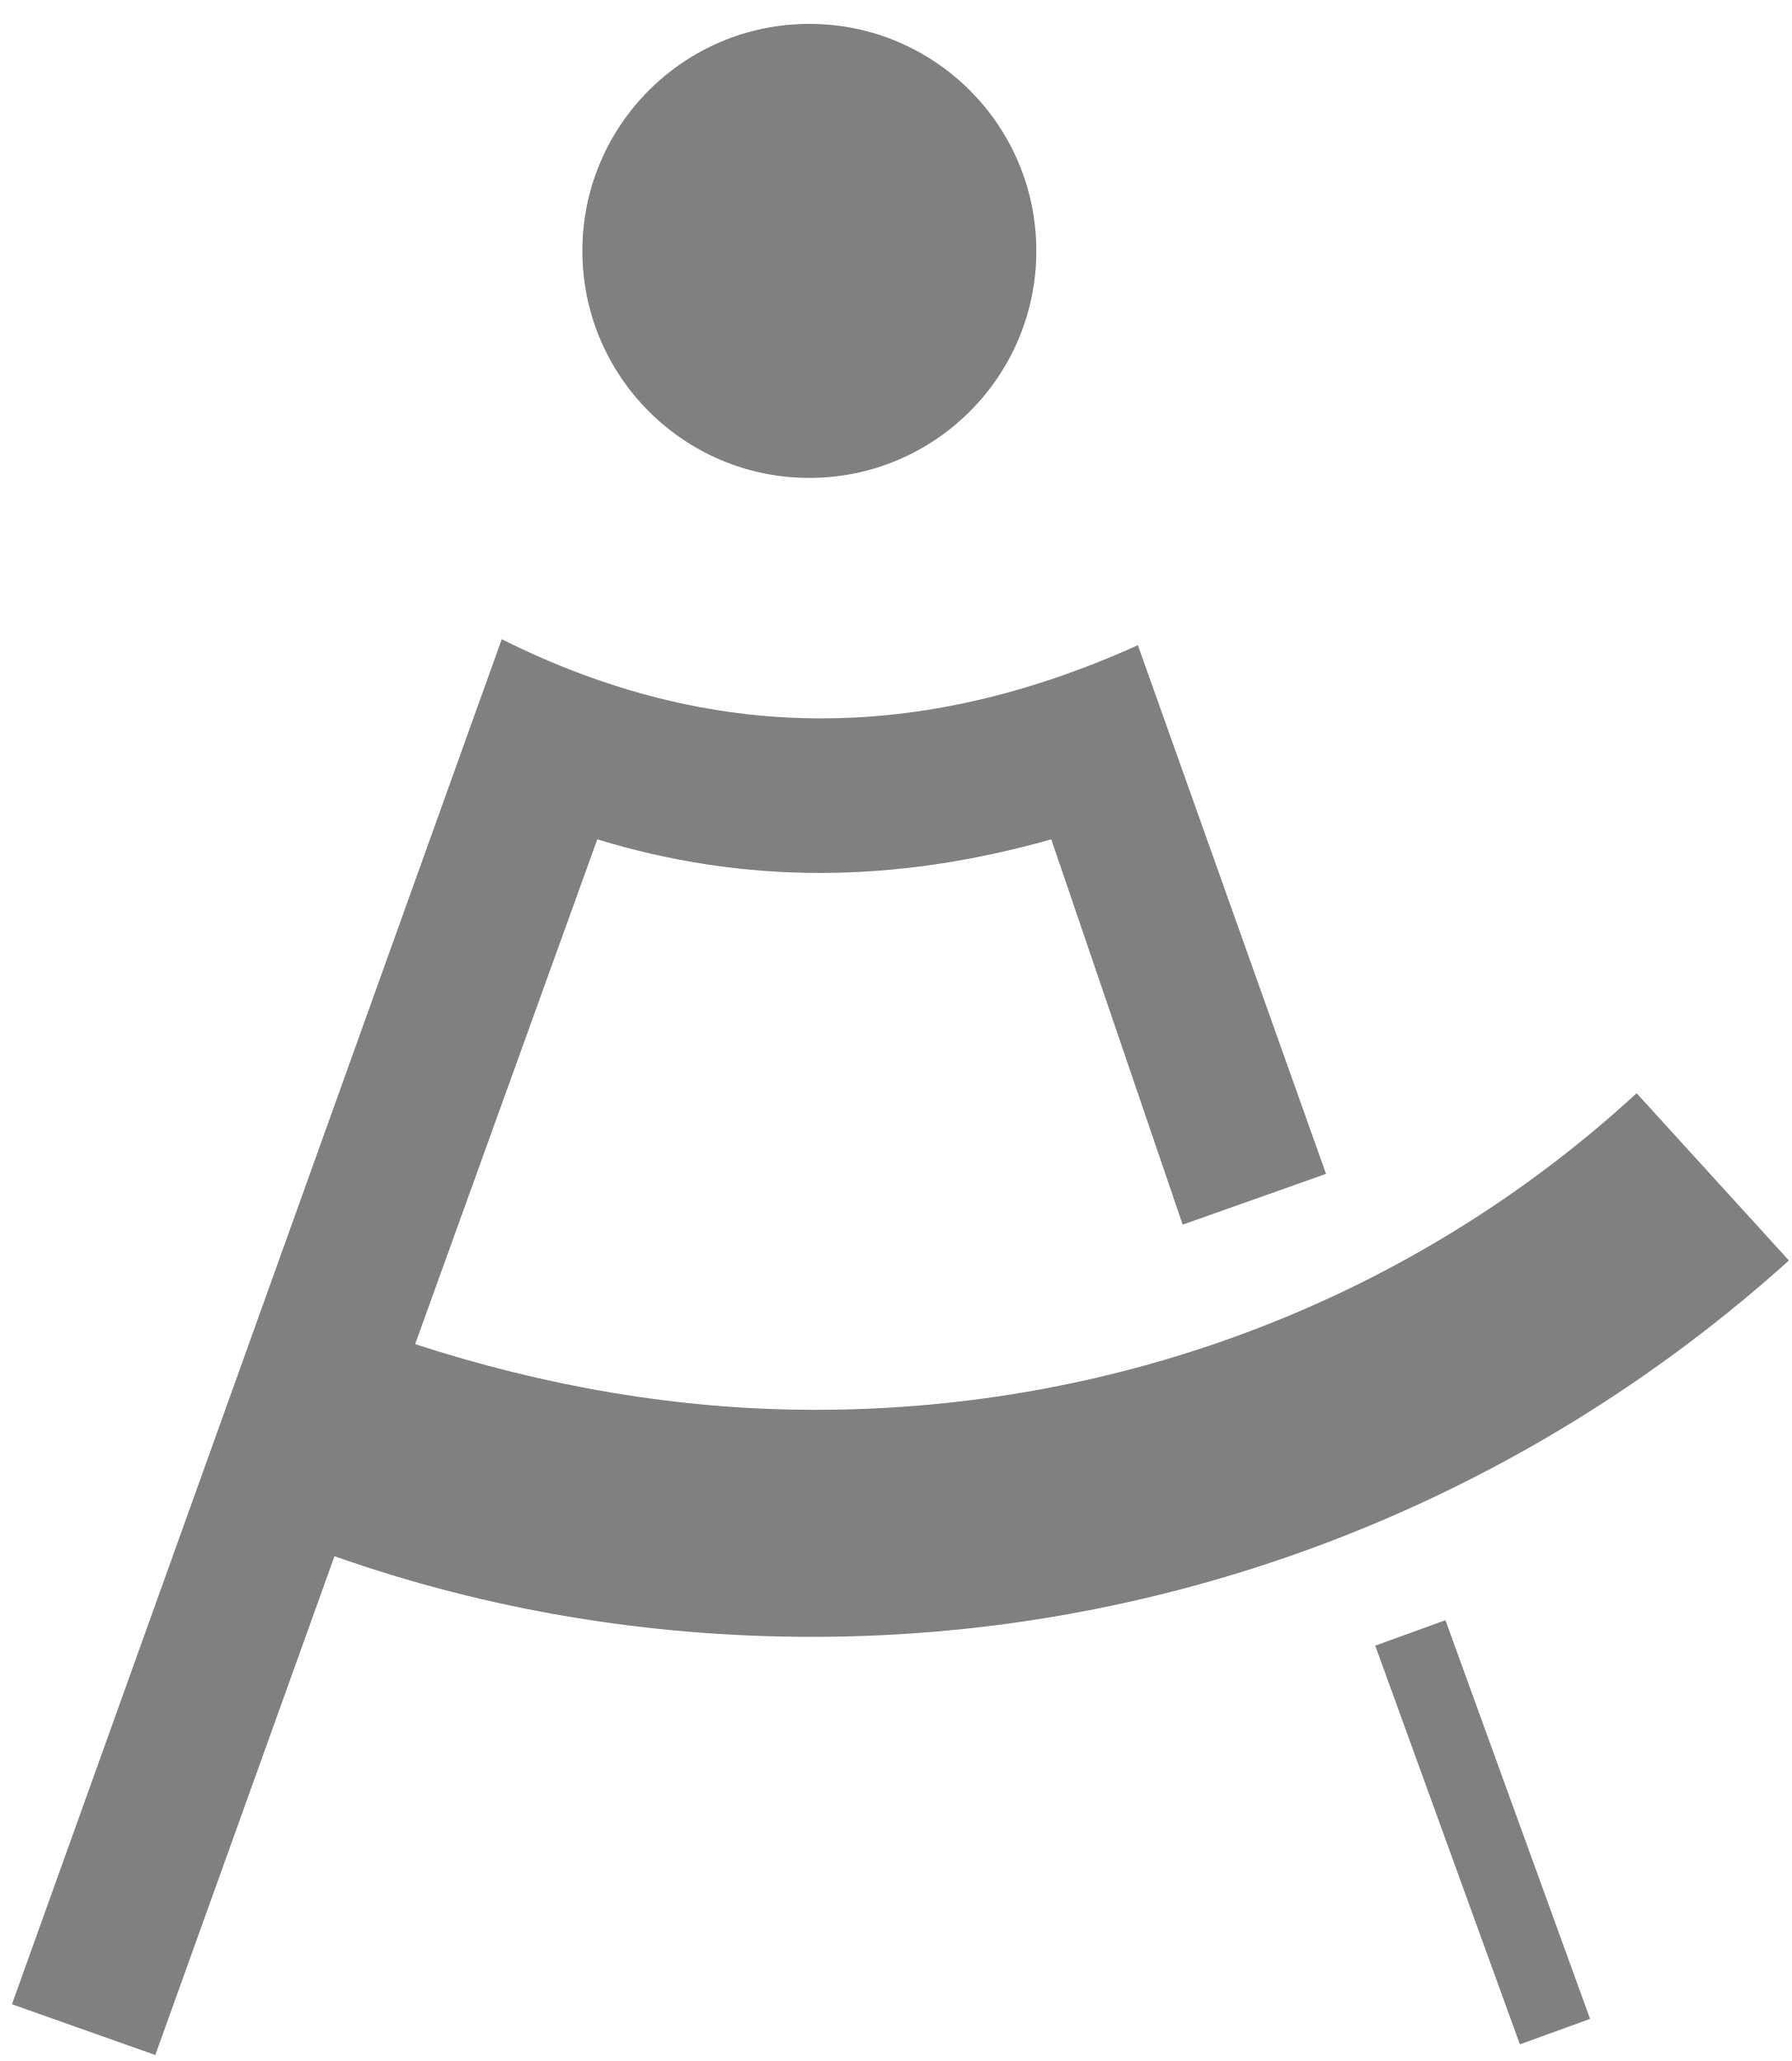
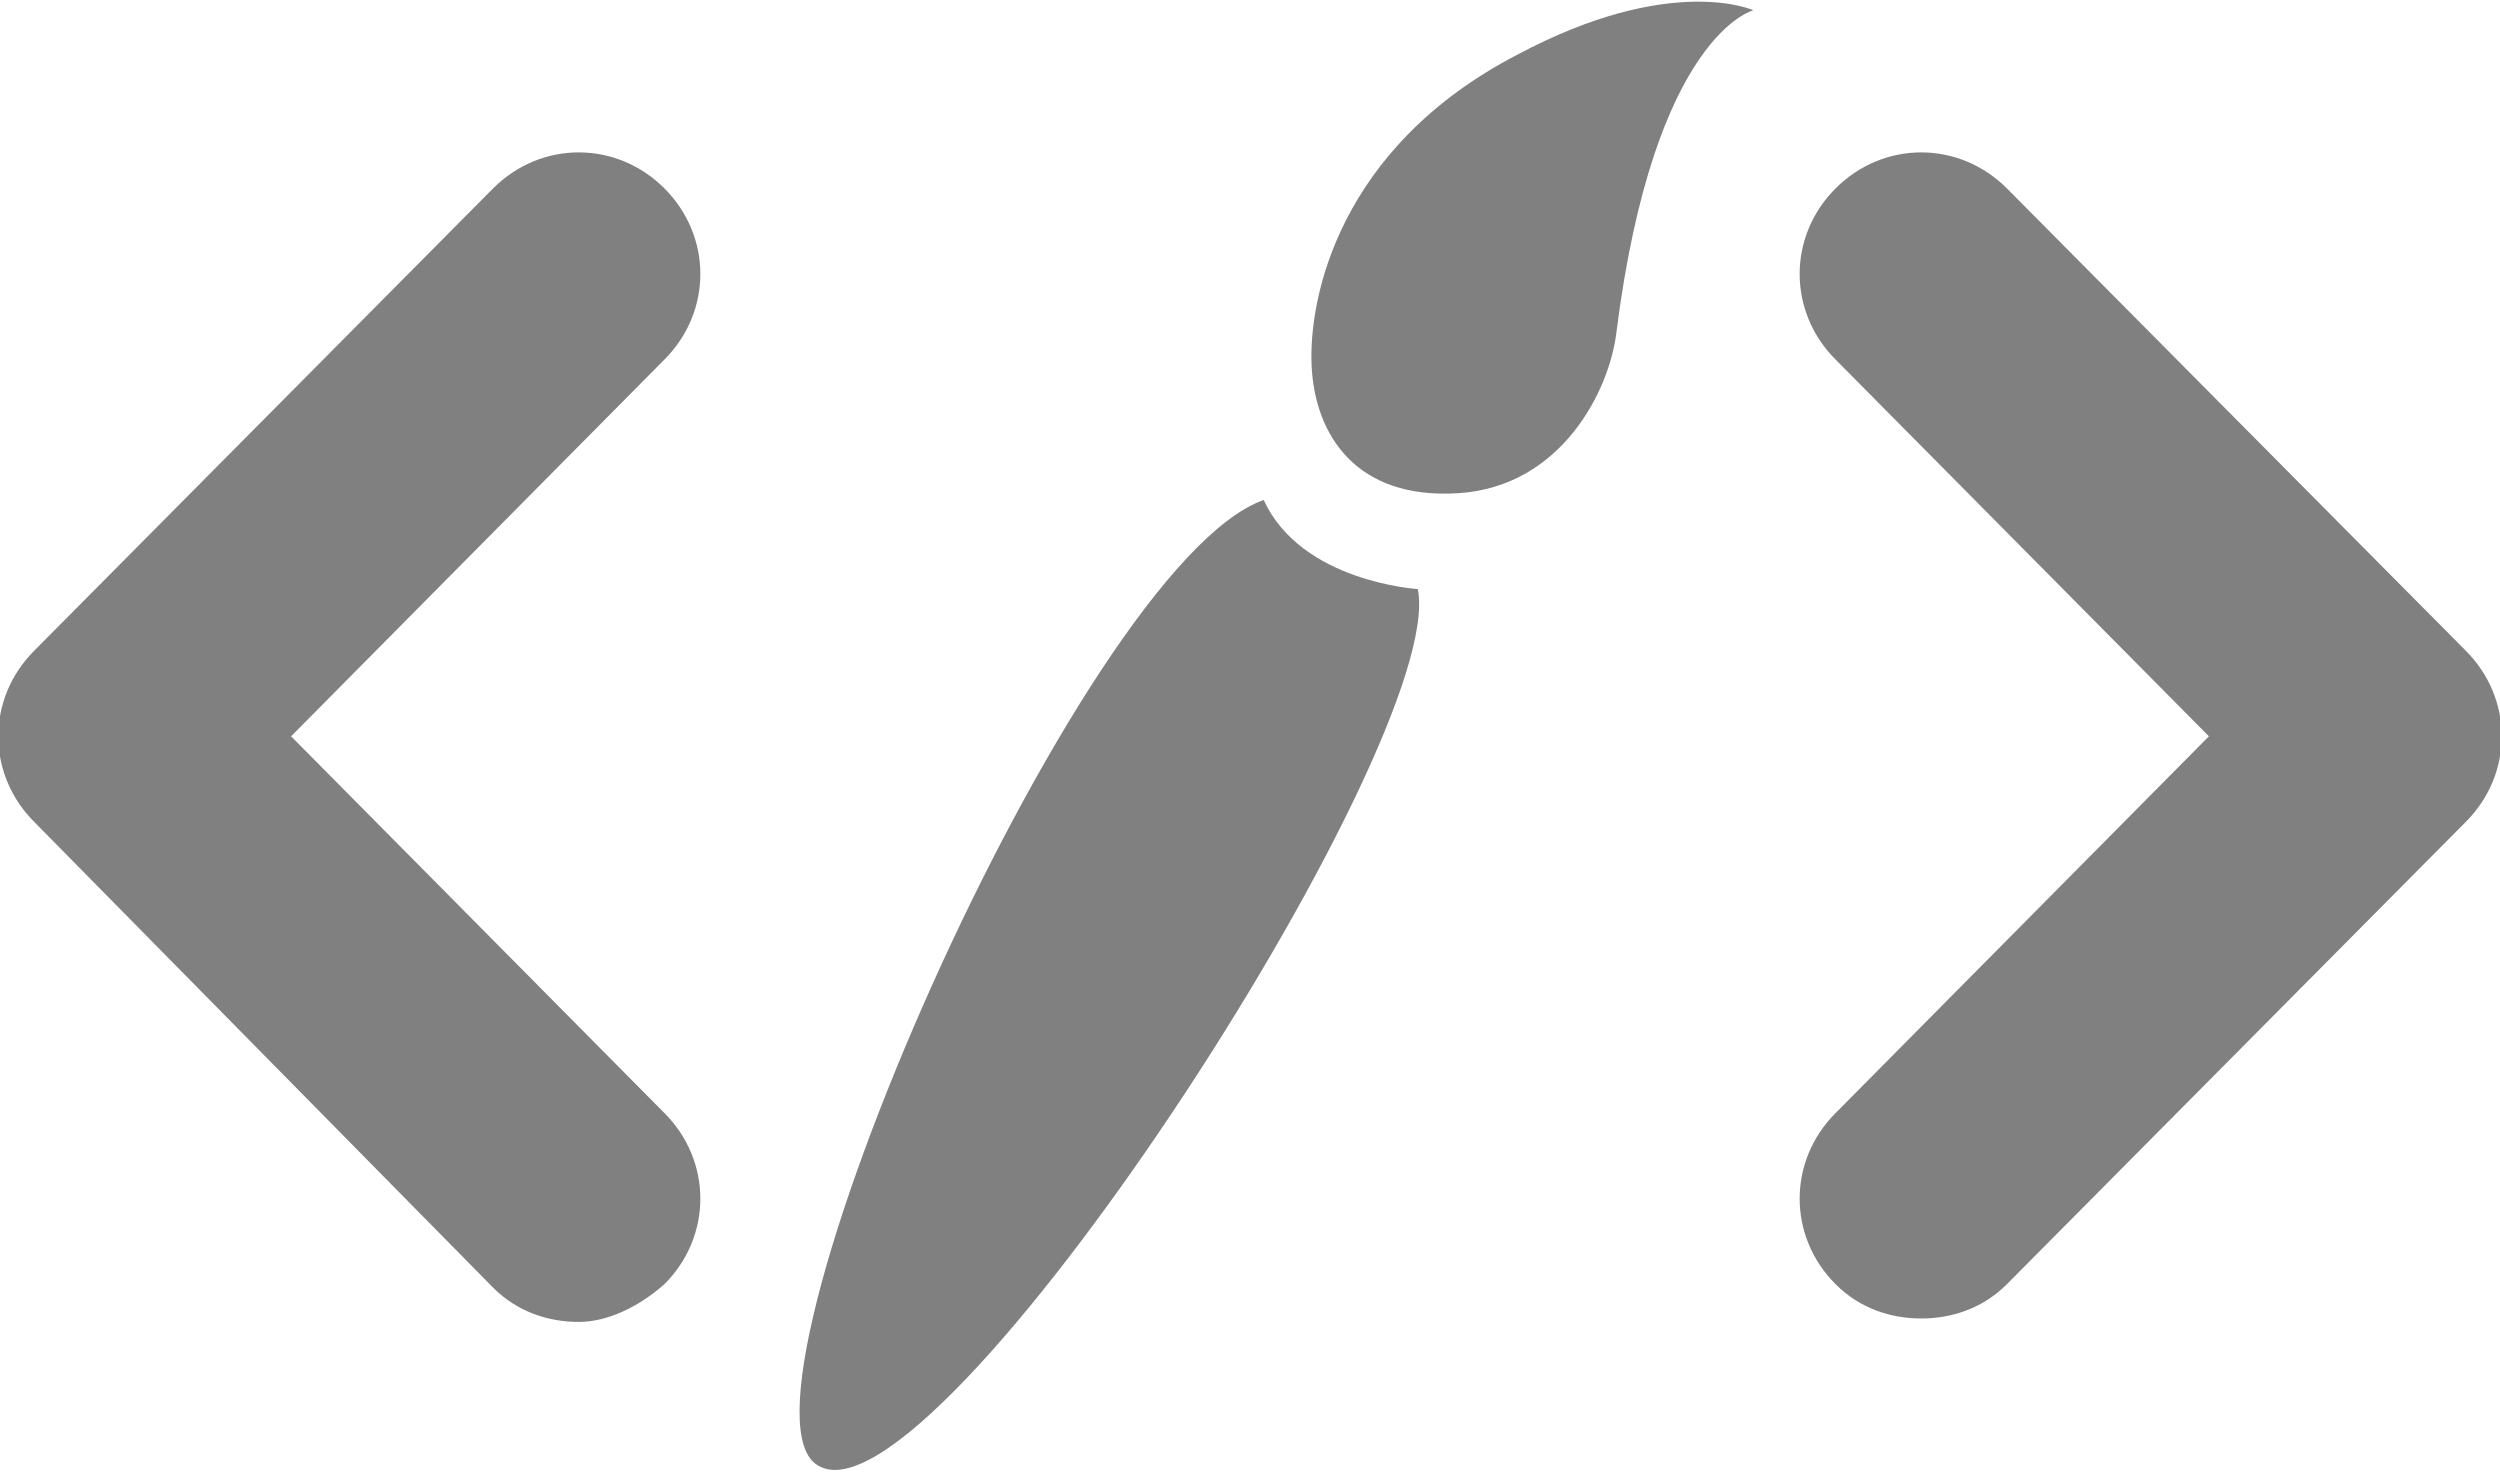
- <svg xmlns="http://www.w3.org/2000/svg" version="1.1" id="Warstwa_1" x="0px" y="0px" viewBox="0 0 60 69" style="enable-background:new 0 0 60 69;" xml:space="preserve">
+ <svg xmlns="http://www.w3.org/2000/svg" version="1.1" id="Warstwa_1" x="0px" y="0px" viewBox="0 0 73 43" style="enable-background:new 0 0 73 43;" xml:space="preserve">
  <style type="text/css">
	.st0{fill:#808080;}
</style>
-   <g id="XMLID_748_">
-     <circle id="XMLID_915_" class="st0" cx="27.1" cy="8.4" r="7.6" />
-     <rect id="XMLID_916_" x="42.5" y="60" transform="matrix(-0.3411 -0.94 0.94 -0.3411 8.9882 128.8586)" class="st0" width="14.2" height="2.5" />
-     <path id="XMLID_749_" class="st0" d="M0.4,67.1l4.8,1.7l6-16.7c5.1,1.8,10.5,2.7,16,2.7c12.1,0,23.7-4.5,32.7-12.6l-5.1-5.6   c-7.5,6.9-17.3,10.6-27.5,10.6c-4.6,0-9.1-0.8-13.4-2.2l6.1-16.9c4.9,1.5,9.9,1.5,15.2,0L39.6,41l4.8-1.7l-6.3-17.7   c-7.3,3.3-14.3,3.3-21.3-0.2L0.4,67.1z" />
-   </g>
+   <path class="st0" d="M16.9,38.6c-0.9,0-1.8-0.3-2.5-1L1,24c-1.4-1.4-1.4-3.6,0-5L14.4,5.5c1.4-1.4,3.6-1.4,5,0c1.4,1.4,1.4,3.6,0,5  l-10.9,11l10.9,11c1.4,1.4,1.4,3.6,0,5C18.6,38.2,17.7,38.6,16.9,38.6z M58.6,37.5L72,24c1.4-1.4,1.4-3.6,0-5L58.6,5.5  c-1.4-1.4-3.6-1.4-5,0c-1.4,1.4-1.4,3.6,0,5l10.9,11l-10.9,11c-1.4,1.4-1.4,3.6,0,5c0.7,0.7,1.6,1,2.5,1S57.9,38.2,58.6,37.5z   M51.2,0.3c0,0-2.4-1.1-6.9,1.3c-5.2,2.7-6.1,7.1-6,9.1s1.3,3.9,4.3,3.7c3-0.2,4.4-3,4.6-4.7C48.3,1,51.2,0.3,51.2,0.3z M41.4,17.2  c0,0-3.4-0.2-4.5-2.6c-5.4,1.9-16.1,26.5-13,28.2C27.3,44.8,42.3,21.7,41.4,17.2z" />
</svg>
